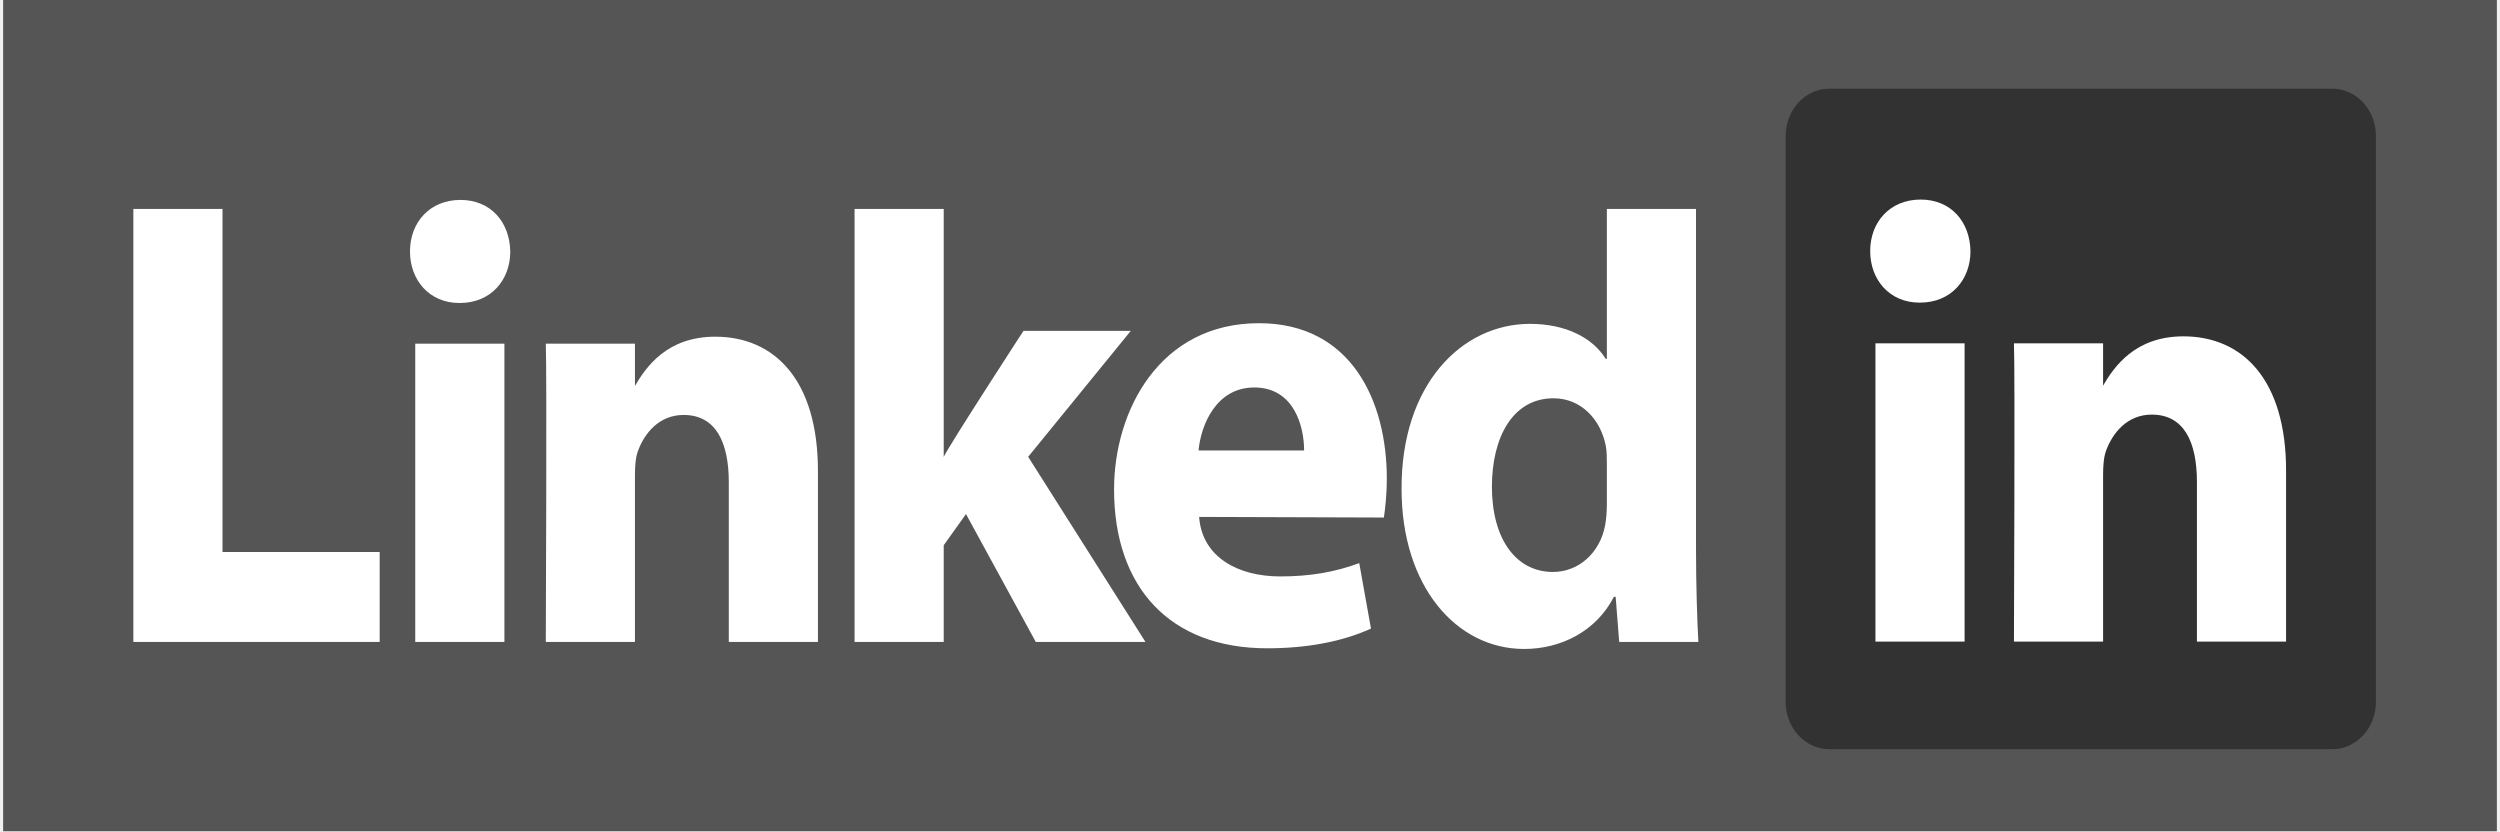
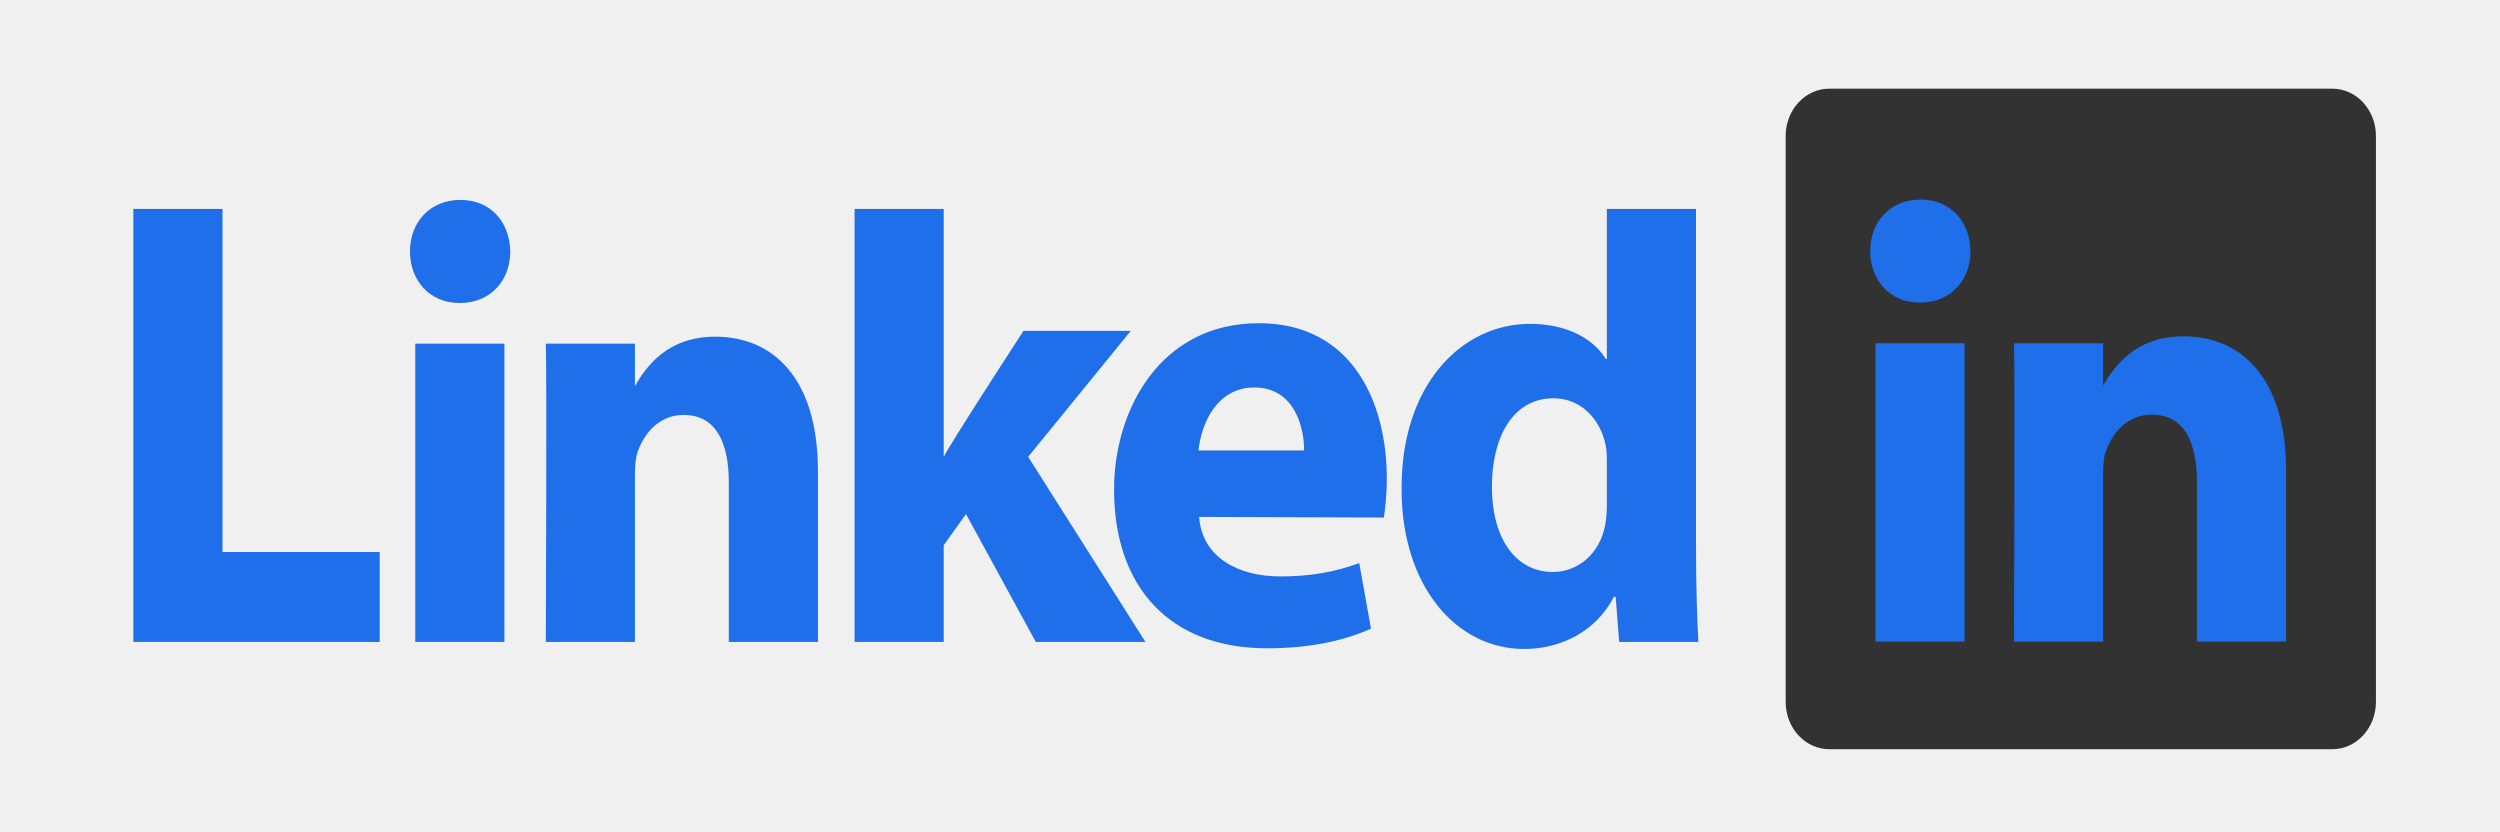
<svg xmlns="http://www.w3.org/2000/svg" width="800px" height="266px" viewBox="1.786 -104.027 287.865 95.955">
-   <rect x="1.786" y="-104.027" width="287.865" height="95.955" style="fill: rgb(85, 85, 85);" />
  <path d="M 207.553 -88.329 C 207.553 -91.344 209.809 -93.791 212.589 -93.791 L 270.654 -93.791 C 273.435 -93.791 275.69 -91.344 275.69 -88.329 L 275.69 -23.004 C 275.69 -19.988 273.435 -17.543 270.654 -17.543 L 212.589 -17.543 C 209.809 -17.543 207.553 -19.988 207.553 -23.003 L 207.553 -88.33 L 207.553 -88.329 Z" fill="rgb(50,50,50)" style="" />
-   <path d="M 16.819 -29.922 L 45.254 -29.922 L 45.254 -40.304 L 27.111 -40.304 L 27.111 -79.909 L 16.819 -79.909 L 16.819 -29.922 Z M 59.651 -29.922 L 59.651 -64.352 L 49.36 -64.352 L 49.36 -29.922 L 59.651 -29.922 Z M 54.506 -69.052 C 58.094 -69.052 60.328 -71.696 60.328 -75.002 C 60.261 -78.38 58.094 -80.949 54.574 -80.949 C 51.054 -80.949 48.752 -78.379 48.752 -75.002 C 48.752 -71.696 50.985 -69.052 54.439 -69.052 L 54.506 -69.052 Z M 64.429 -29.922 L 74.72 -29.922 L 74.72 -49.15 C 74.72 -50.179 74.787 -51.208 75.059 -51.941 C 75.802 -53.997 77.495 -56.127 80.339 -56.127 C 84.064 -56.127 85.554 -52.969 85.554 -48.343 L 85.554 -29.923 L 95.843 -29.923 L 95.843 -49.664 C 95.843 -60.24 90.766 -65.161 83.994 -65.161 C 78.443 -65.161 76.005 -61.71 74.651 -59.359 L 74.72 -59.359 L 74.72 -64.352 L 64.429 -64.352 C 64.565 -61.121 64.429 -29.922 64.429 -29.922 Z M 110.362 -79.909 L 100.071 -79.909 L 100.071 -29.922 L 110.362 -29.922 L 110.362 -41.085 L 112.934 -44.686 L 120.992 -29.922 L 133.652 -29.922 L 120.112 -51.295 L 131.959 -65.835 L 119.571 -65.835 C 119.571 -65.835 111.108 -52.827 110.362 -51.283 L 110.362 -79.909 Z" style="" fill="#ffffff" />
-   <path d="M 161.172 -44.284 C 161.308 -45.168 161.511 -46.864 161.511 -48.782 C 161.511 -57.682 157.448 -66.718 146.751 -66.718 C 135.309 -66.718 130.027 -56.655 130.027 -47.528 C 130.027 -36.24 136.46 -29.191 147.698 -29.191 C 152.168 -29.191 156.296 -29.923 159.683 -31.466 L 158.329 -39.024 C 155.552 -38 152.708 -37.487 149.188 -37.487 C 144.382 -37.487 140.185 -39.682 139.846 -44.358 L 161.172 -44.286 L 161.172 -44.284 Z M 139.778 -52.026 C 140.049 -54.964 141.811 -59.299 146.211 -59.299 C 150.882 -59.299 151.966 -54.671 151.966 -52.026 L 139.779 -52.026 L 139.778 -52.026 Z M 186.913 -79.909 L 186.913 -62.605 L 186.777 -62.605 C 185.287 -65.027 182.173 -66.643 178.045 -66.643 C 170.123 -66.643 163.15 -59.593 163.216 -47.549 C 163.216 -36.385 169.514 -29.114 177.366 -29.114 C 181.633 -29.114 185.694 -31.172 187.726 -35.138 L 187.928 -35.138 L 188.336 -29.922 L 197.475 -29.922 C 197.34 -32.346 197.203 -36.532 197.203 -40.645 L 197.203 -79.91 L 186.912 -79.91 L 186.913 -79.909 Z M 186.913 -45.859 C 186.913 -44.979 186.846 -44.096 186.709 -43.364 C 186.102 -40.204 183.664 -38.003 180.685 -38.003 C 176.42 -38.003 173.643 -41.821 173.643 -47.843 C 173.643 -53.497 176.015 -58.051 180.753 -58.051 C 183.935 -58.051 186.168 -55.628 186.778 -52.618 C 186.913 -51.955 186.913 -51.22 186.913 -50.56 L 186.913 -45.86 L 186.913 -45.859 Z" style="" fill="#ffffff" />
-   <path d="M 228.208 -29.964 L 228.208 -64.394 L 217.917 -64.394 L 217.917 -29.964 L 228.209 -29.964 L 228.208 -29.964 Z M 223.064 -69.094 C 226.652 -69.094 228.886 -71.738 228.886 -75.042 C 228.819 -78.421 226.652 -80.991 223.132 -80.991 C 219.61 -80.991 217.31 -78.421 217.31 -75.042 C 217.31 -71.738 219.542 -69.094 222.997 -69.094 L 223.063 -69.094 L 223.064 -69.094 Z M 233.904 -29.964 L 244.194 -29.964 L 244.194 -49.189 C 244.194 -50.217 244.262 -51.247 244.533 -51.981 C 245.277 -54.038 246.97 -56.167 249.814 -56.167 C 253.537 -56.167 255.027 -53.01 255.027 -48.381 L 255.027 -29.964 L 265.317 -29.964 L 265.317 -49.705 C 265.317 -60.28 260.241 -65.201 253.47 -65.201 C 247.919 -65.201 245.481 -61.751 244.127 -59.401 L 244.195 -59.401 L 244.195 -64.393 L 233.905 -64.393 C 234.039 -61.163 233.904 -29.963 233.904 -29.963 L 233.904 -29.964 Z" fill="#ffffff" style="" />
+   <path d="M 16.819 -29.922 L 45.254 -29.922 L 45.254 -40.304 L 27.111 -40.304 L 27.111 -79.909 L 16.819 -79.909 L 16.819 -29.922 Z M 59.651 -29.922 L 59.651 -64.352 L 49.36 -64.352 L 49.36 -29.922 L 59.651 -29.922 Z M 54.506 -69.052 C 58.094 -69.052 60.328 -71.696 60.328 -75.002 C 60.261 -78.38 58.094 -80.949 54.574 -80.949 C 51.054 -80.949 48.752 -78.379 48.752 -75.002 C 48.752 -71.696 50.985 -69.052 54.439 -69.052 L 54.506 -69.052 Z M 64.429 -29.922 L 74.72 -29.922 L 74.72 -49.15 C 74.72 -50.179 74.787 -51.208 75.059 -51.941 C 75.802 -53.997 77.495 -56.127 80.339 -56.127 C 84.064 -56.127 85.554 -52.969 85.554 -48.343 L 85.554 -29.923 L 95.843 -29.923 L 95.843 -49.664 C 95.843 -60.24 90.766 -65.161 83.994 -65.161 C 78.443 -65.161 76.005 -61.71 74.651 -59.359 L 74.72 -59.359 L 74.72 -64.352 L 64.429 -64.352 C 64.565 -61.121 64.429 -29.922 64.429 -29.922 Z M 110.362 -79.909 L 100.071 -79.909 L 100.071 -29.922 L 110.362 -29.922 L 110.362 -41.085 L 112.934 -44.686 L 120.992 -29.922 L 133.652 -29.922 L 120.112 -51.295 L 131.959 -65.835 L 119.571 -65.835 C 119.571 -65.835 111.108 -52.827 110.362 -51.283 L 110.362 -79.909 Z" style="" fill="#1f6feb" />
+   <path d="M 161.172 -44.284 C 161.308 -45.168 161.511 -46.864 161.511 -48.782 C 161.511 -57.682 157.448 -66.718 146.751 -66.718 C 135.309 -66.718 130.027 -56.655 130.027 -47.528 C 130.027 -36.24 136.46 -29.191 147.698 -29.191 C 152.168 -29.191 156.296 -29.923 159.683 -31.466 L 158.329 -39.024 C 155.552 -38 152.708 -37.487 149.188 -37.487 C 144.382 -37.487 140.185 -39.682 139.846 -44.358 L 161.172 -44.286 L 161.172 -44.284 Z M 139.778 -52.026 C 140.049 -54.964 141.811 -59.299 146.211 -59.299 C 150.882 -59.299 151.966 -54.671 151.966 -52.026 L 139.779 -52.026 L 139.778 -52.026 Z M 186.913 -79.909 L 186.913 -62.605 L 186.777 -62.605 C 185.287 -65.027 182.173 -66.643 178.045 -66.643 C 170.123 -66.643 163.15 -59.593 163.216 -47.549 C 163.216 -36.385 169.514 -29.114 177.366 -29.114 C 181.633 -29.114 185.694 -31.172 187.726 -35.138 L 187.928 -35.138 L 188.336 -29.922 L 197.475 -29.922 C 197.34 -32.346 197.203 -36.532 197.203 -40.645 L 197.203 -79.91 L 186.912 -79.91 L 186.913 -79.909 Z M 186.913 -45.859 C 186.913 -44.979 186.846 -44.096 186.709 -43.364 C 186.102 -40.204 183.664 -38.003 180.685 -38.003 C 176.42 -38.003 173.643 -41.821 173.643 -47.843 C 173.643 -53.497 176.015 -58.051 180.753 -58.051 C 183.935 -58.051 186.168 -55.628 186.778 -52.618 C 186.913 -51.955 186.913 -51.22 186.913 -50.56 L 186.913 -45.86 L 186.913 -45.859 Z" style="" fill="#1f6feb" />
+   <path d="M 228.208 -29.964 L 228.208 -64.394 L 217.917 -64.394 L 217.917 -29.964 L 228.209 -29.964 L 228.208 -29.964 Z M 223.064 -69.094 C 226.652 -69.094 228.886 -71.738 228.886 -75.042 C 228.819 -78.421 226.652 -80.991 223.132 -80.991 C 219.61 -80.991 217.31 -78.421 217.31 -75.042 C 217.31 -71.738 219.542 -69.094 222.997 -69.094 L 223.063 -69.094 L 223.064 -69.094 Z M 233.904 -29.964 L 244.194 -29.964 L 244.194 -49.189 C 244.194 -50.217 244.262 -51.247 244.533 -51.981 C 245.277 -54.038 246.97 -56.167 249.814 -56.167 C 253.537 -56.167 255.027 -53.01 255.027 -48.381 L 255.027 -29.964 L 265.317 -29.964 L 265.317 -49.705 C 265.317 -60.28 260.241 -65.201 253.47 -65.201 C 247.919 -65.201 245.481 -61.751 244.127 -59.401 L 244.195 -59.401 L 244.195 -64.393 L 233.905 -64.393 C 234.039 -61.163 233.904 -29.963 233.904 -29.963 L 233.904 -29.964 Z" fill="#1f6feb" style="" />
</svg>
